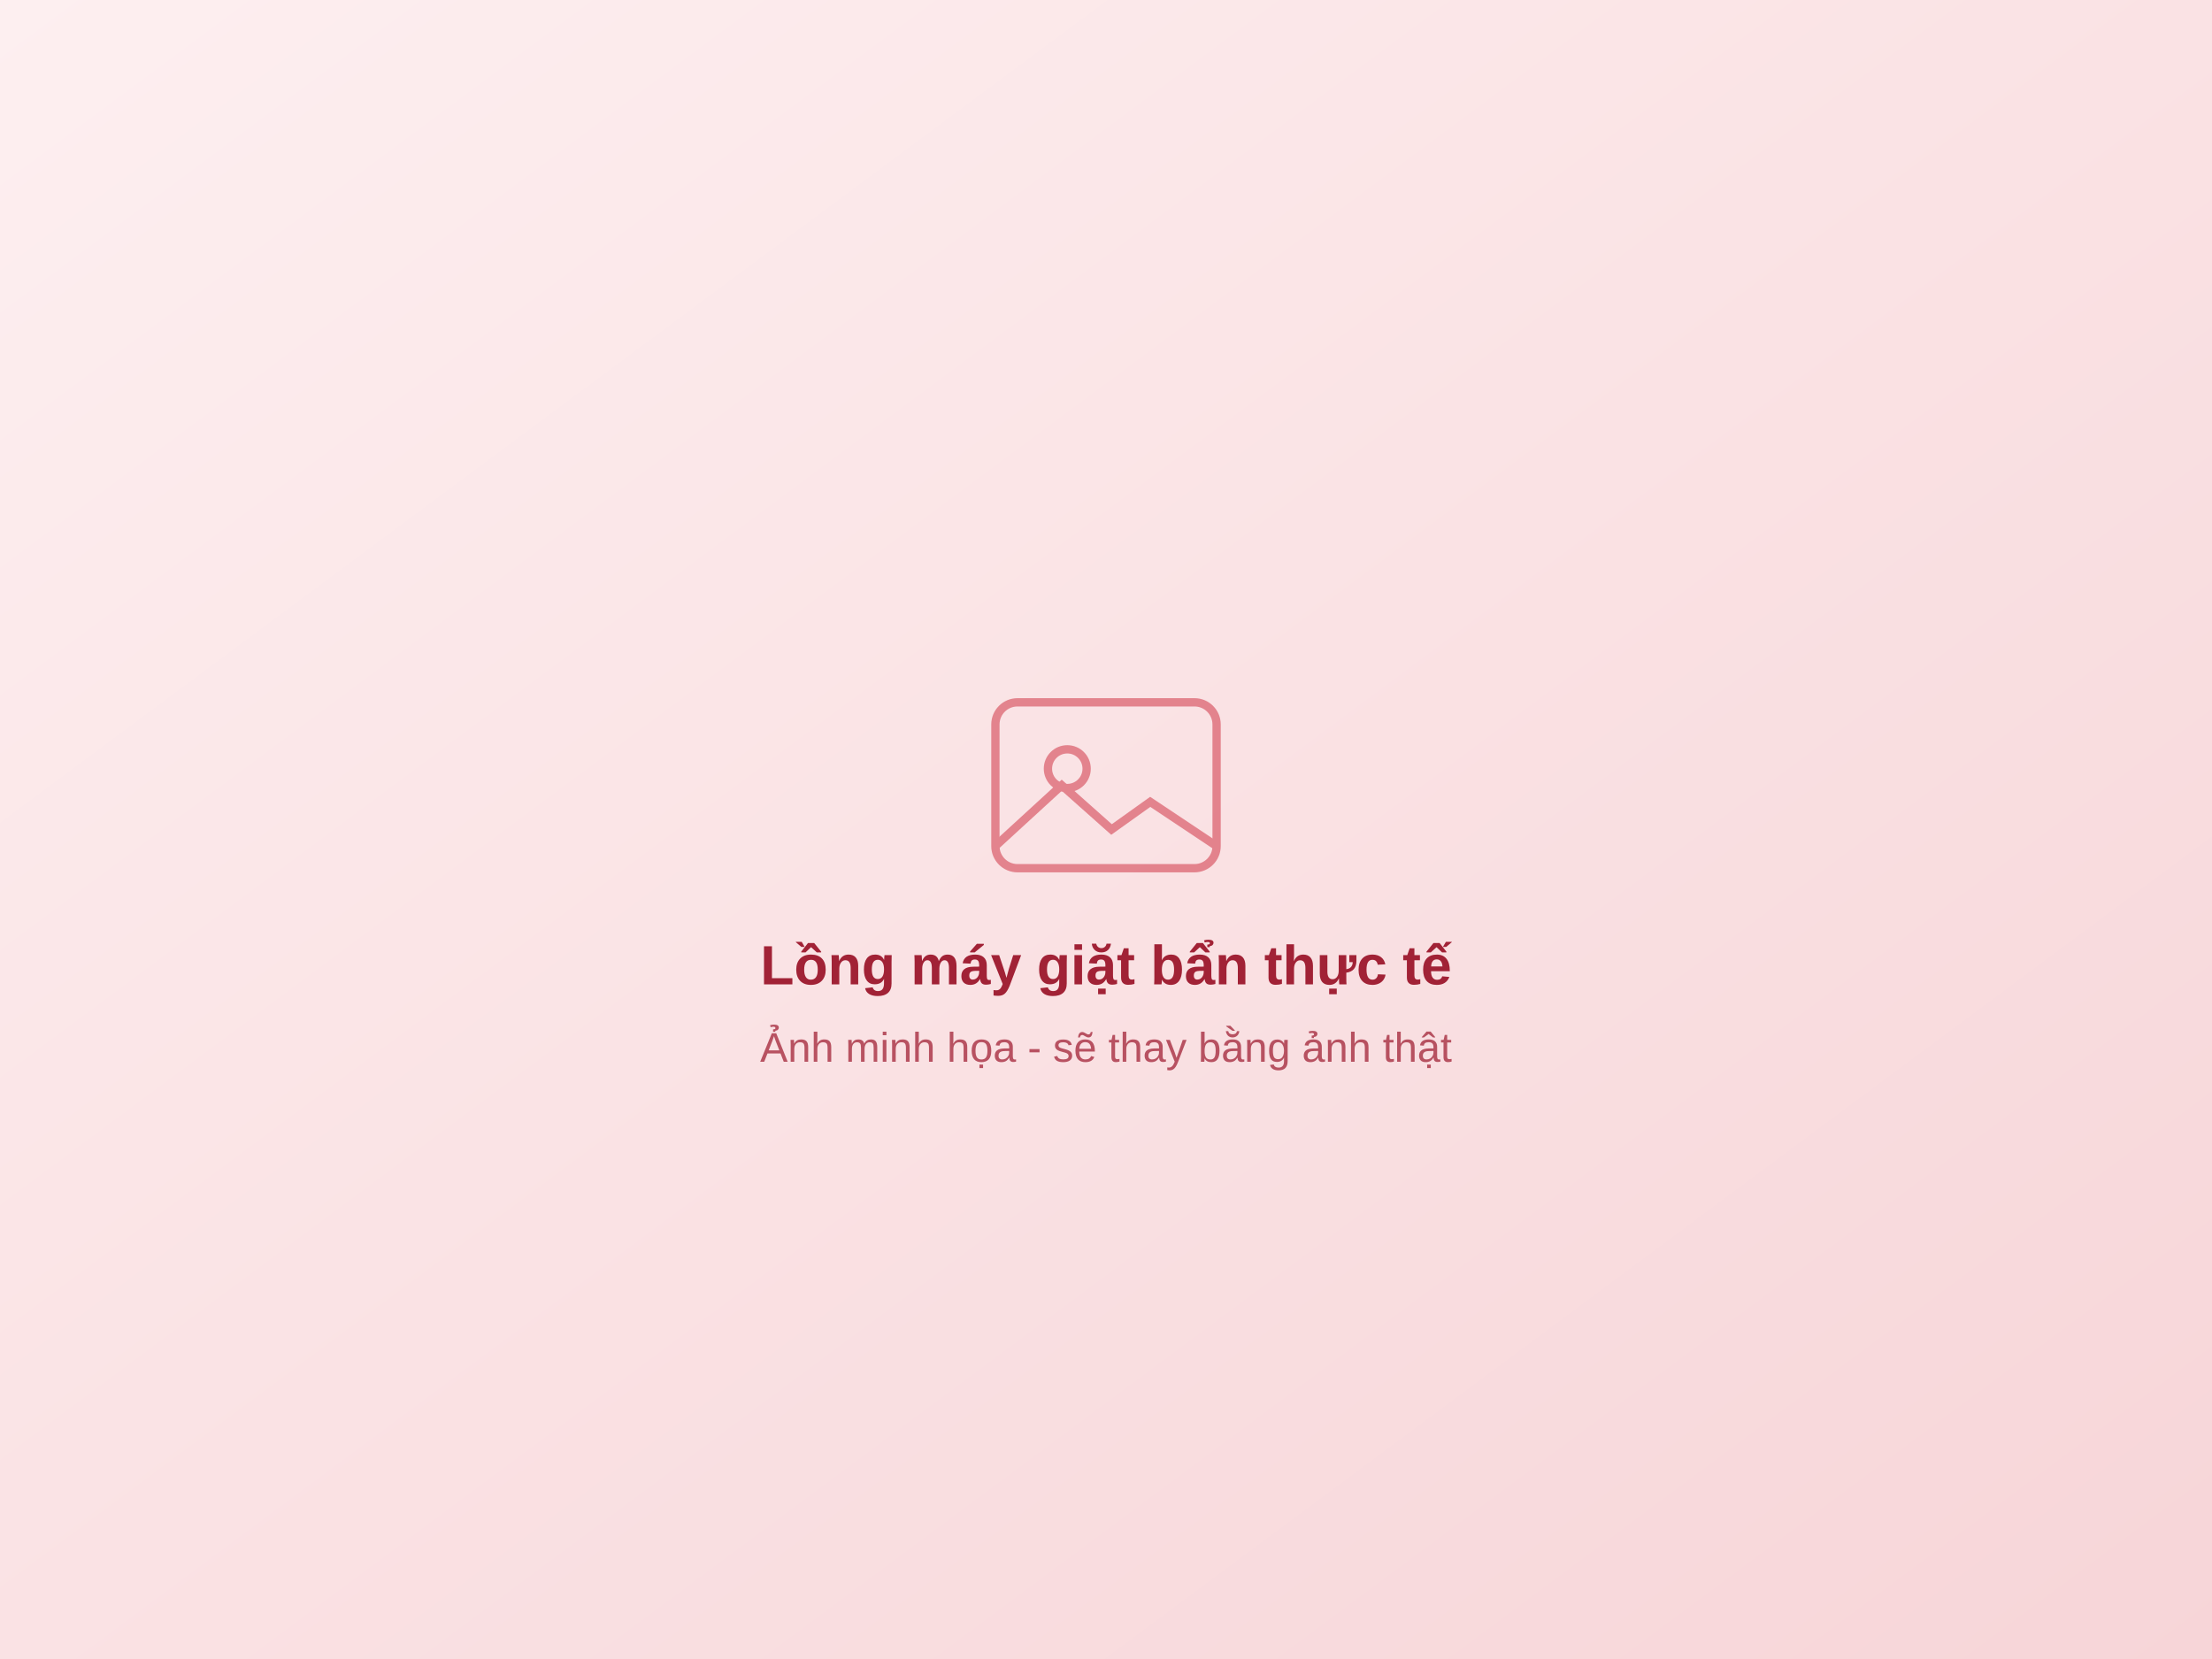
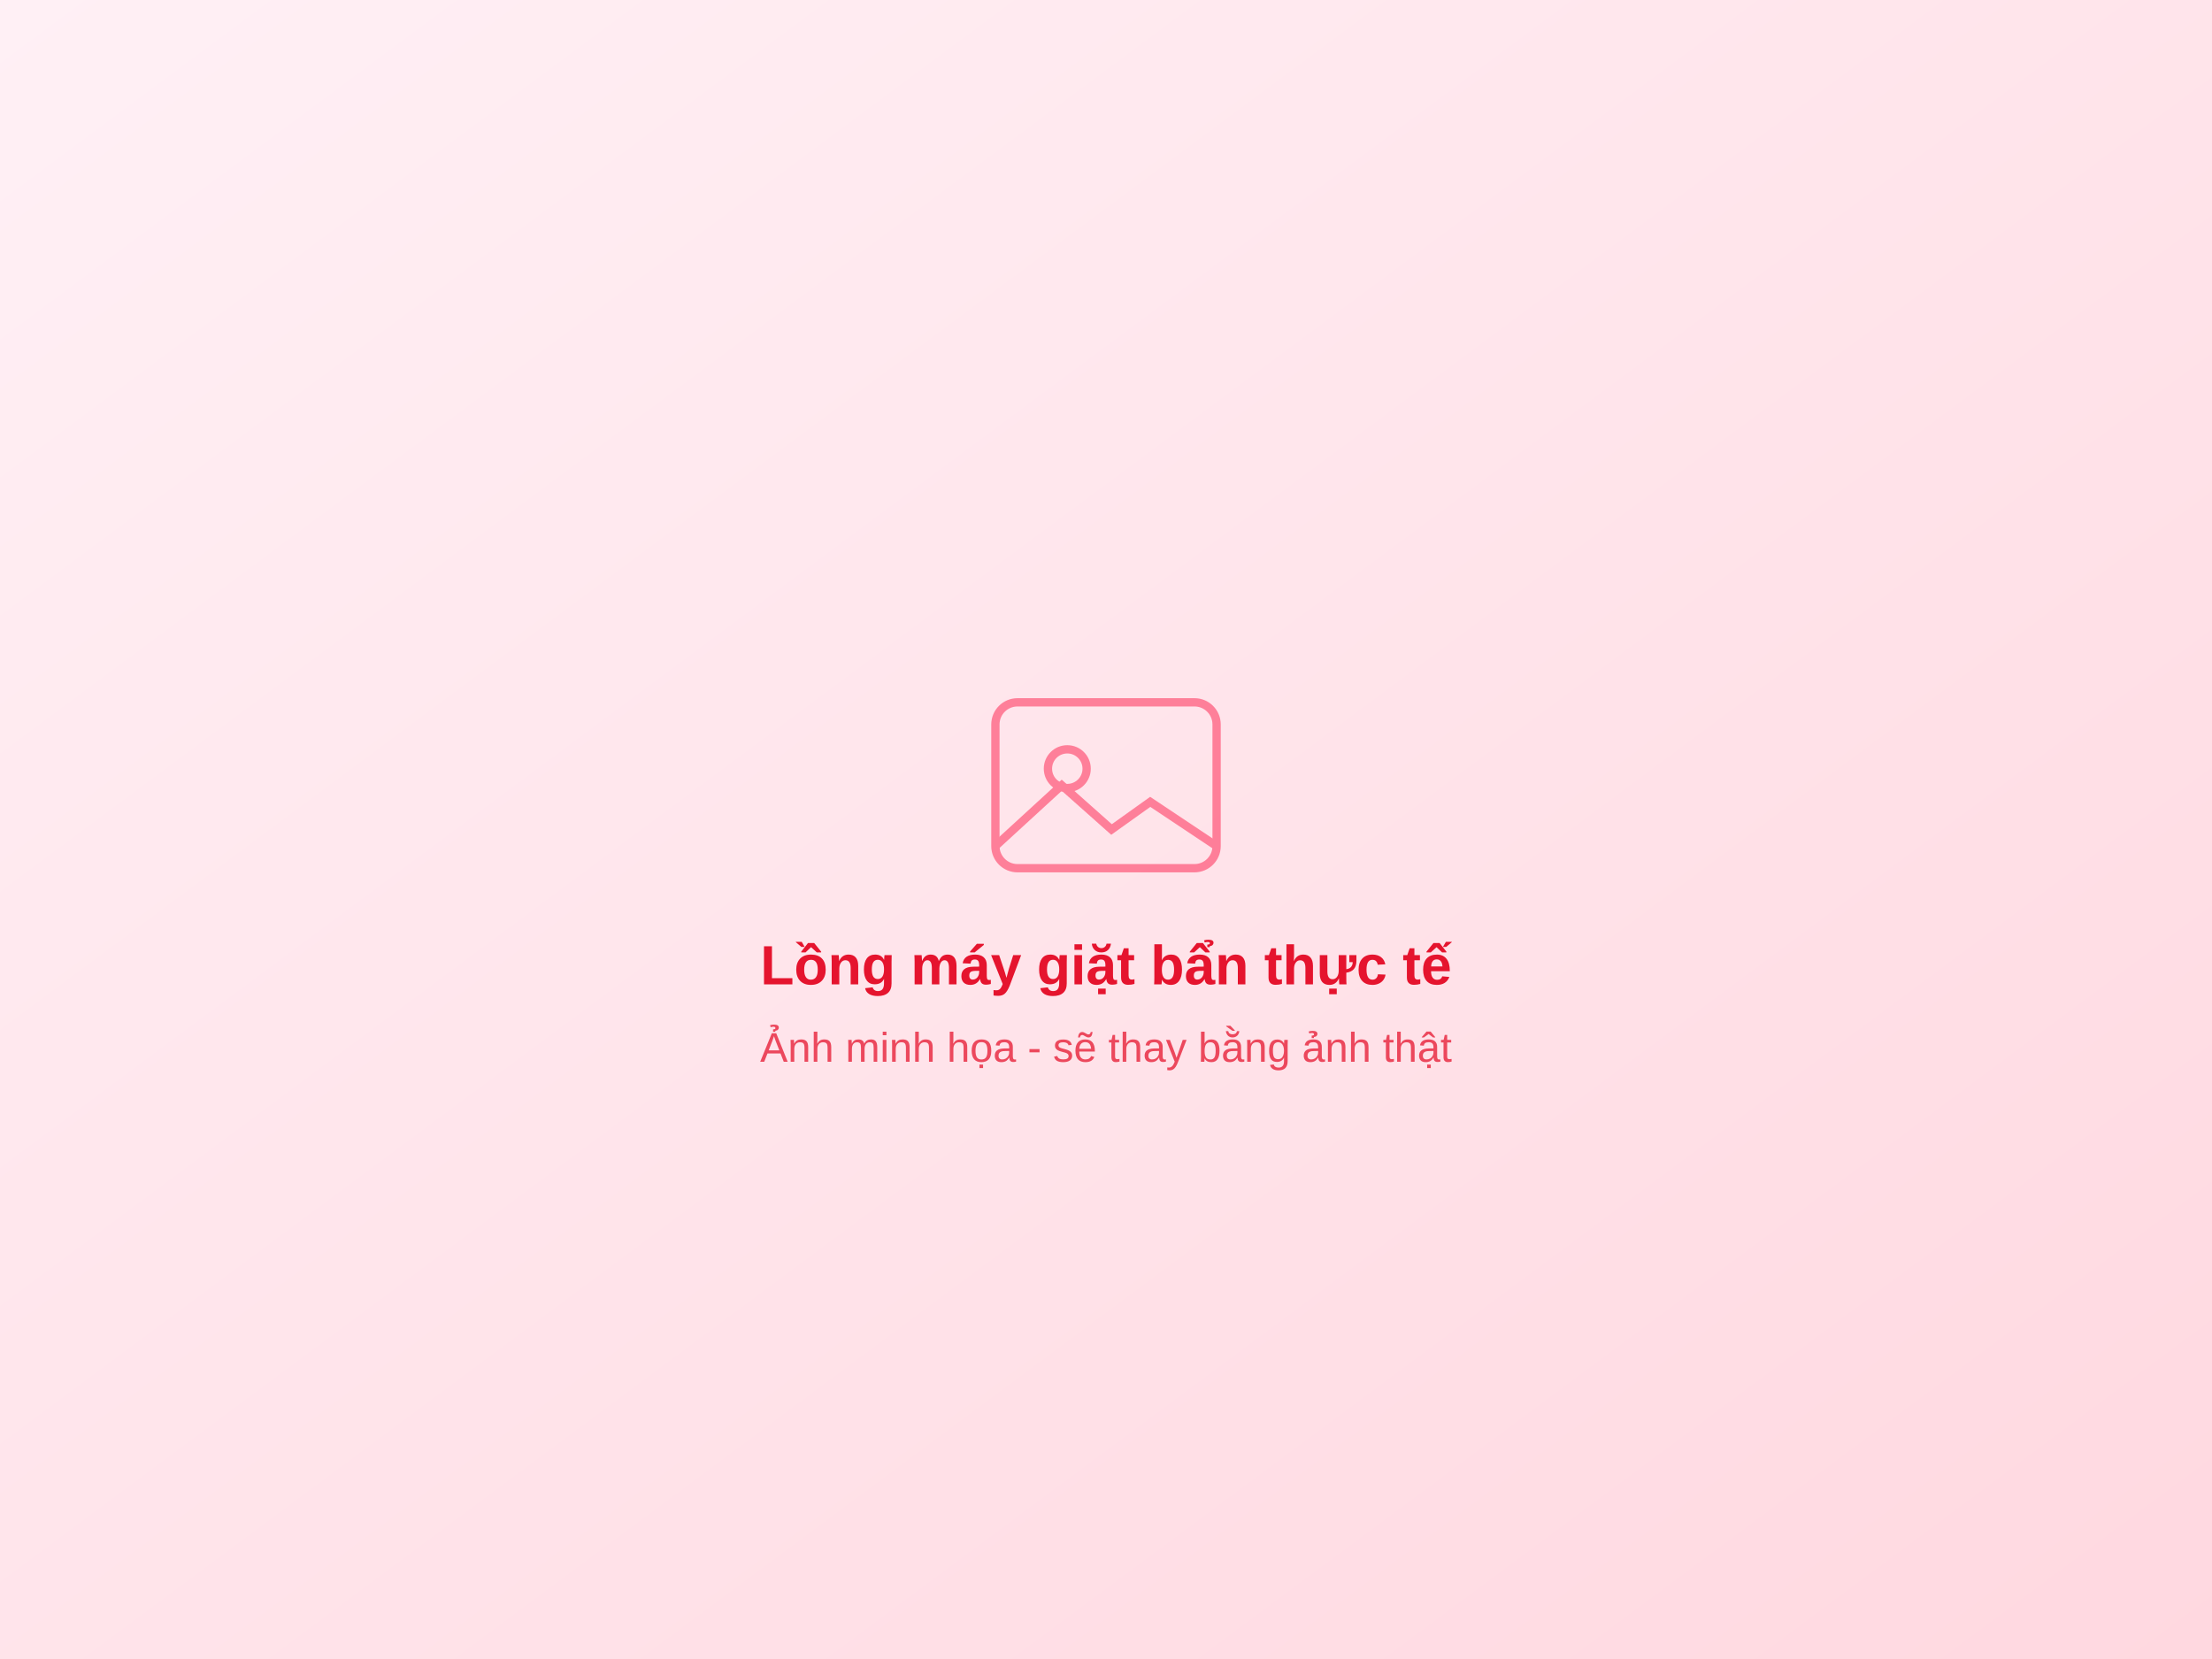
<svg xmlns="http://www.w3.org/2000/svg" viewBox="0 0 800 600" width="800" height="600">
  <defs>
    <linearGradient id="g" x1="0" y1="0" x2="1" y2="1">
-       <stop offset="0" stop-color="#fdeff0" />
-       <stop offset="1" stop-color="#f7d5d8" />
+       <stop offset="0" stop-color="#fff0f5" />
+       <stop offset="1" stop-color="#ffd8e0" />
    </linearGradient>
  </defs>
  <rect width="800" height="600" fill="url(#g)" />
-   <g fill="none" stroke="#cf3445" stroke-width="3" opacity=".55">
+   <g fill="none" stroke="#fe2c55" stroke-width="3" opacity=".55">
    <rect x="360" y="254" width="80" height="60" rx="8" />
    <circle cx="386" cy="278" r="7" />
    <path d="M360 306l24-22 18 16 14-10 24 16" />
  </g>
-   <text x="50%" y="356" text-anchor="middle" font-family="Arial,sans-serif" font-size="20" font-weight="700" fill="#a12236">Lồng máy giặt bẩn thực tế</text>
-   <text x="50%" y="384" text-anchor="middle" font-family="Arial,sans-serif" font-size="15" fill="#a12236" opacity=".75">Ảnh minh họa - sẽ thay bằng ảnh thật</text>
+   <text x="50%" y="356" text-anchor="middle" font-family="Arial,sans-serif" font-size="20" font-weight="700" fill="#e5142e">Lồng máy giặt bẩn thực tế</text>
+   <text x="50%" y="384" text-anchor="middle" font-family="Arial,sans-serif" font-size="15" fill="#e5142e" opacity=".75">Ảnh minh họa - sẽ thay bằng ảnh thật</text>
</svg>
